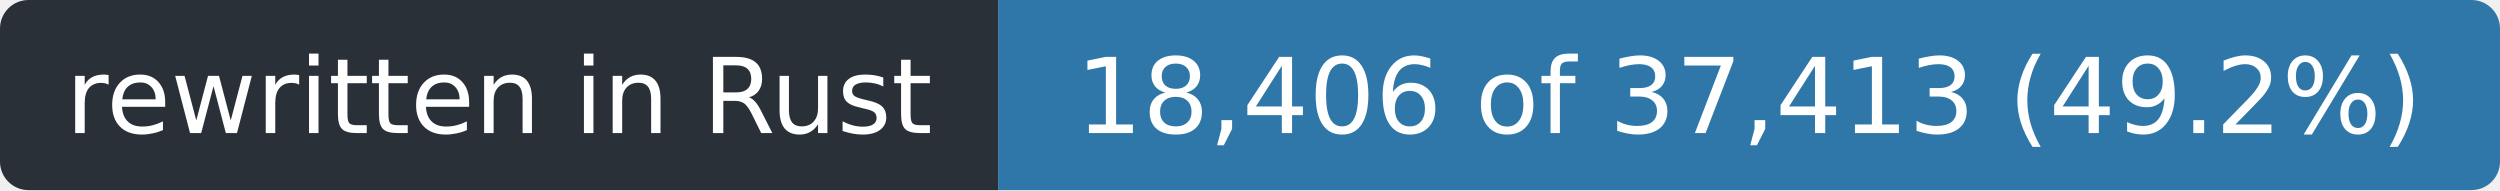
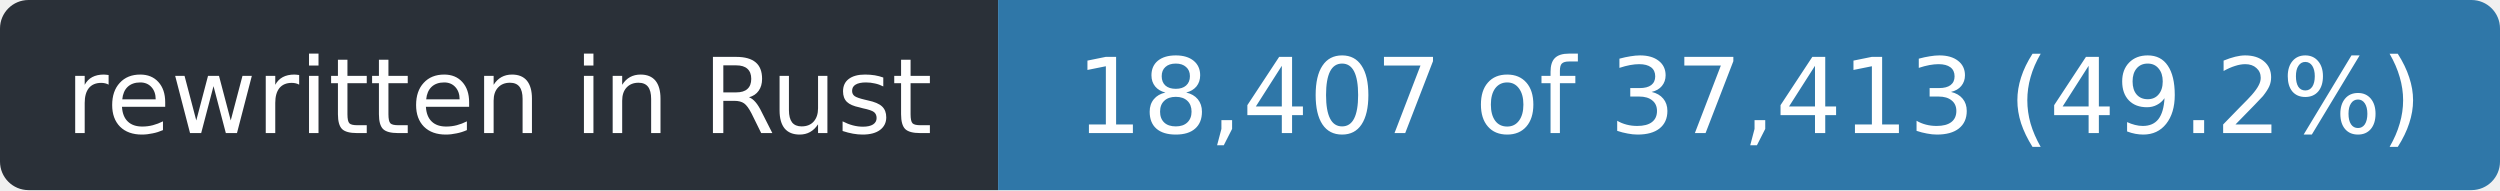
- <svg xmlns="http://www.w3.org/2000/svg" width="263" height="20" role="img" aria-label="rewritten in Rust: 18,406 of 37,413 (49.2%)">
+ <svg xmlns="http://www.w3.org/2000/svg" width="263" height="20" role="img" aria-label="rewritten in Rust: 18,407 of 37,413 (49.2%)">
  <clipPath id="r">
    <rect width="263" height="20" rx="3" />
  </clipPath>
  <g clip-path="url(#r)">
    <rect width="105" height="20" fill="#2a3038" />
    <rect x="105" width="158" height="20" fill="#2f77a8" />
  </g>
  <g fill="#fff" font-family="Verdana,Geneva,DejaVu Sans,sans-serif" font-size="11" text-anchor="middle">
    <text x="52.5" y="14" textLength="93">rewritten in Rust</text>
-     <text x="184.0" y="14" textLength="146">18,406 of 37,413 (49.2%)</text>
+     <text x="184.0" y="14" textLength="146">18,407 of 37,413 (49.2%)</text>
  </g>
</svg>
